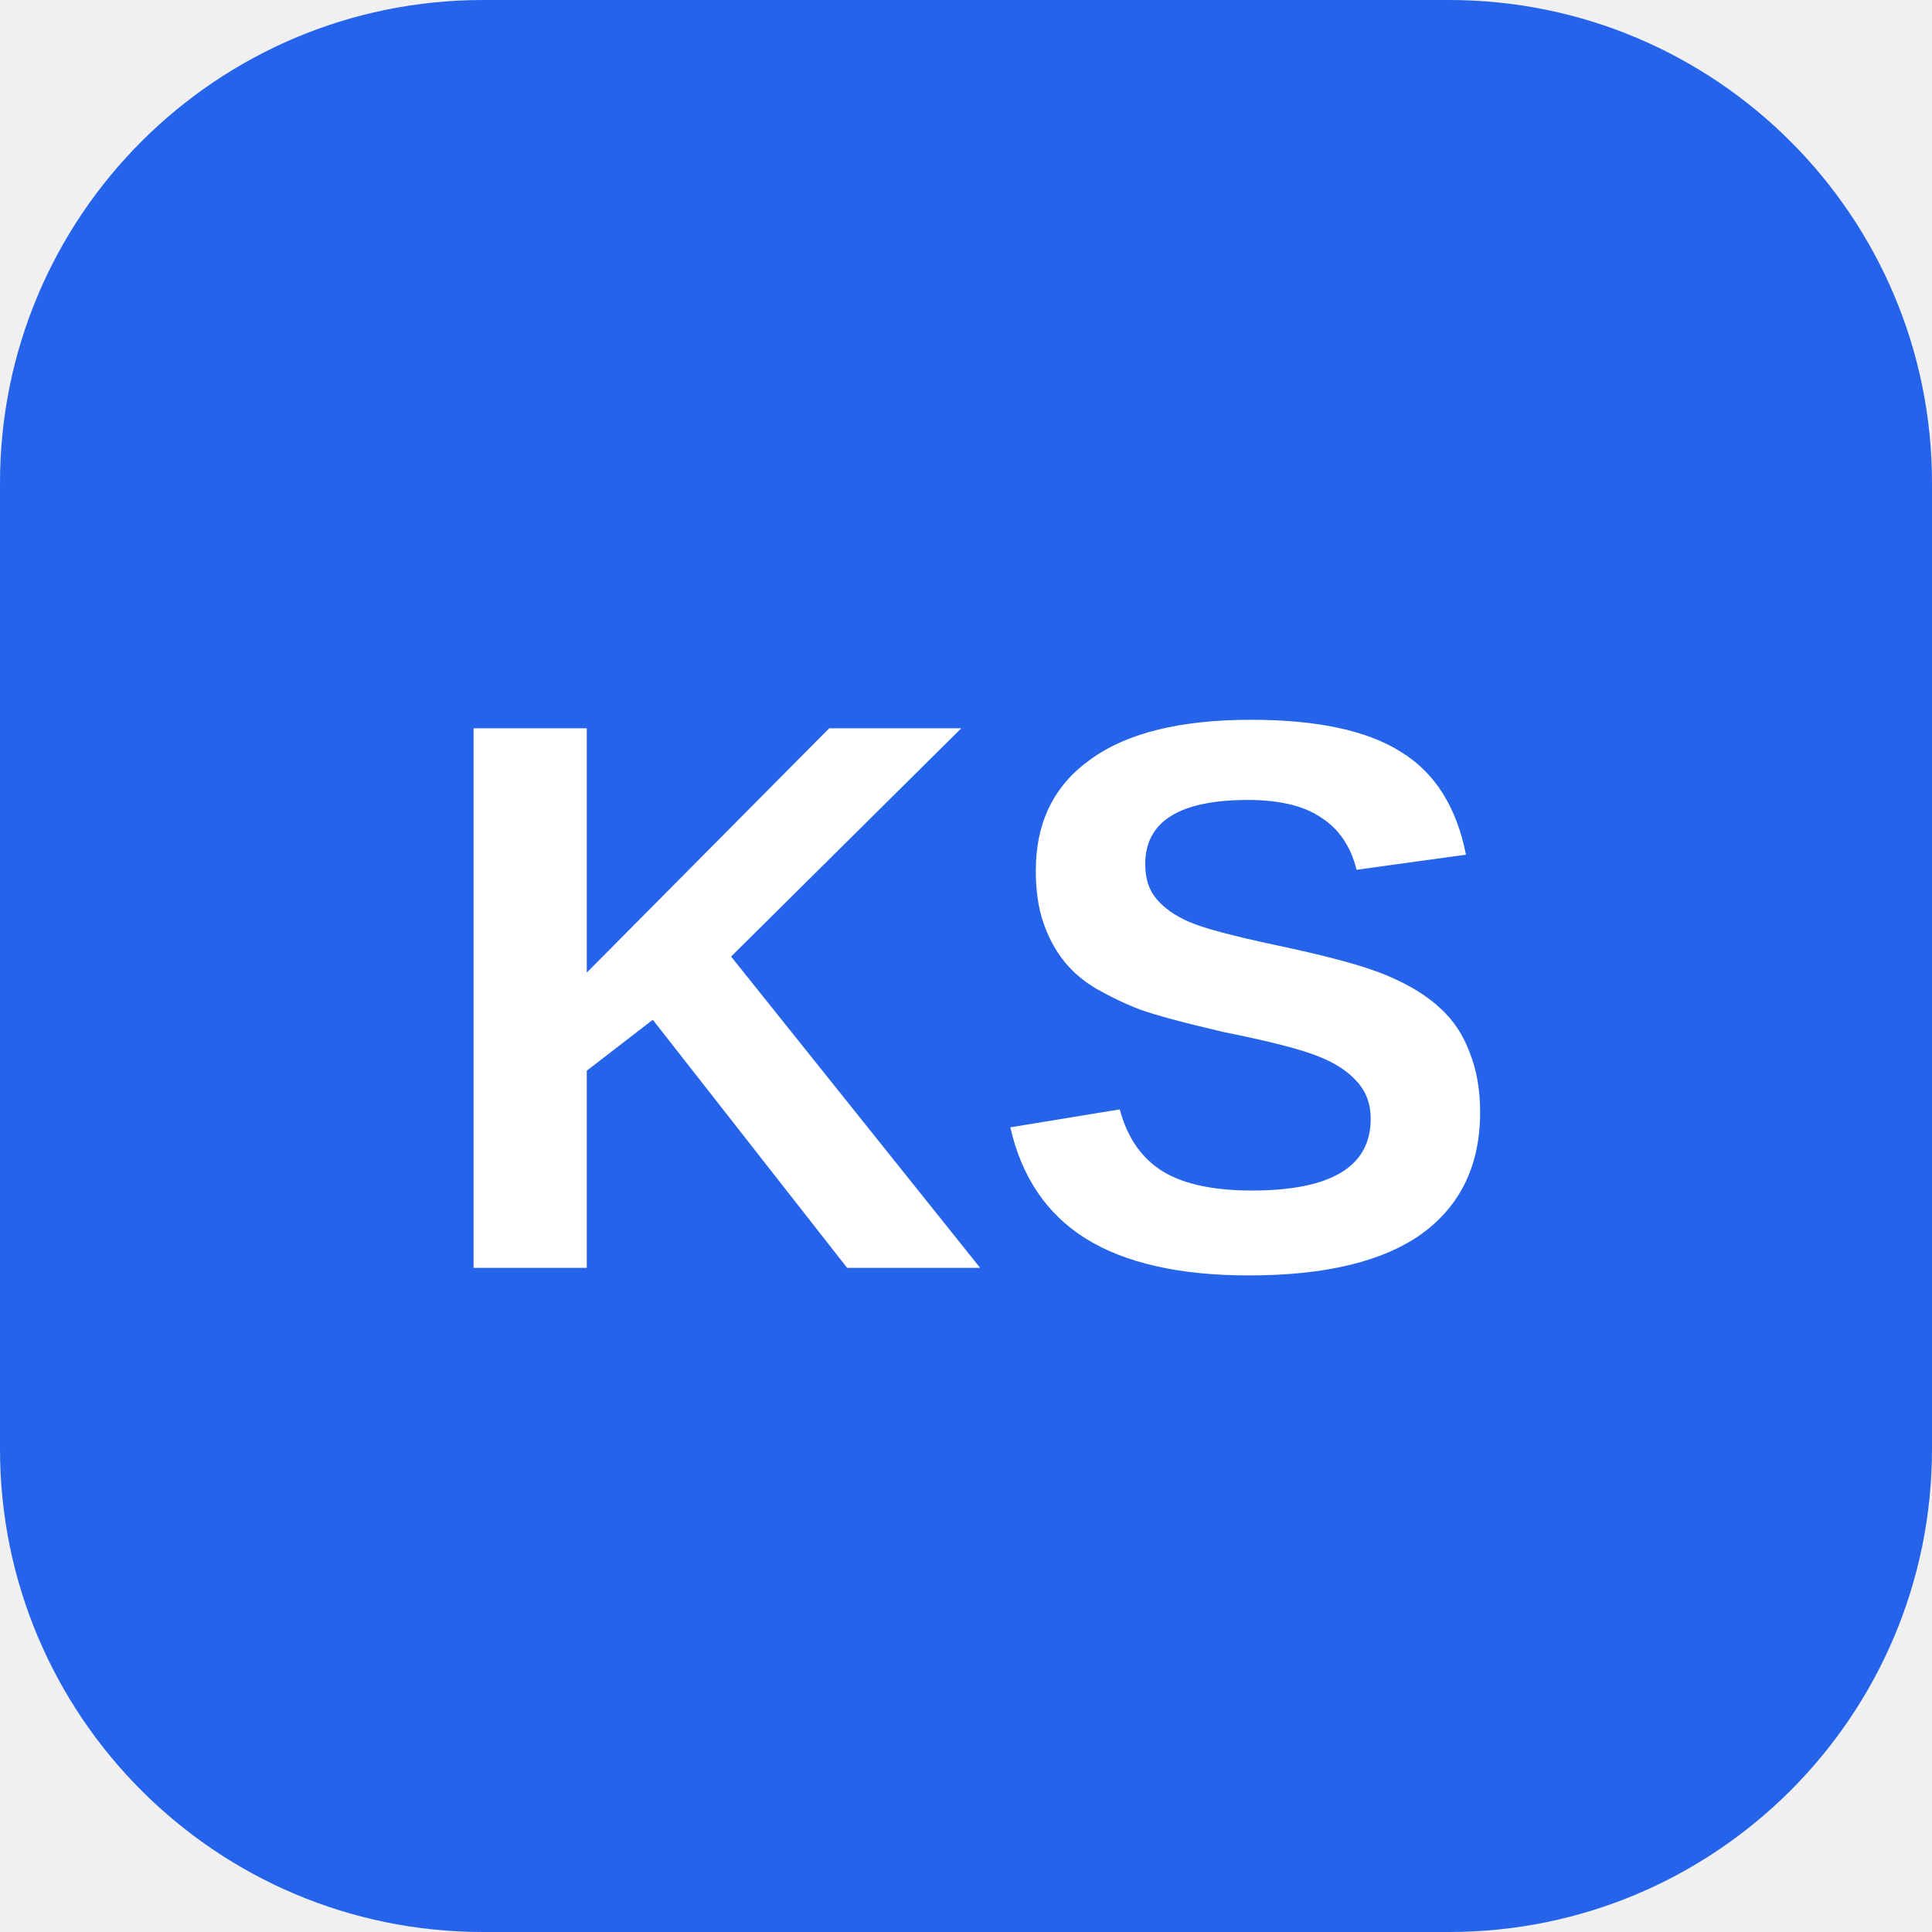
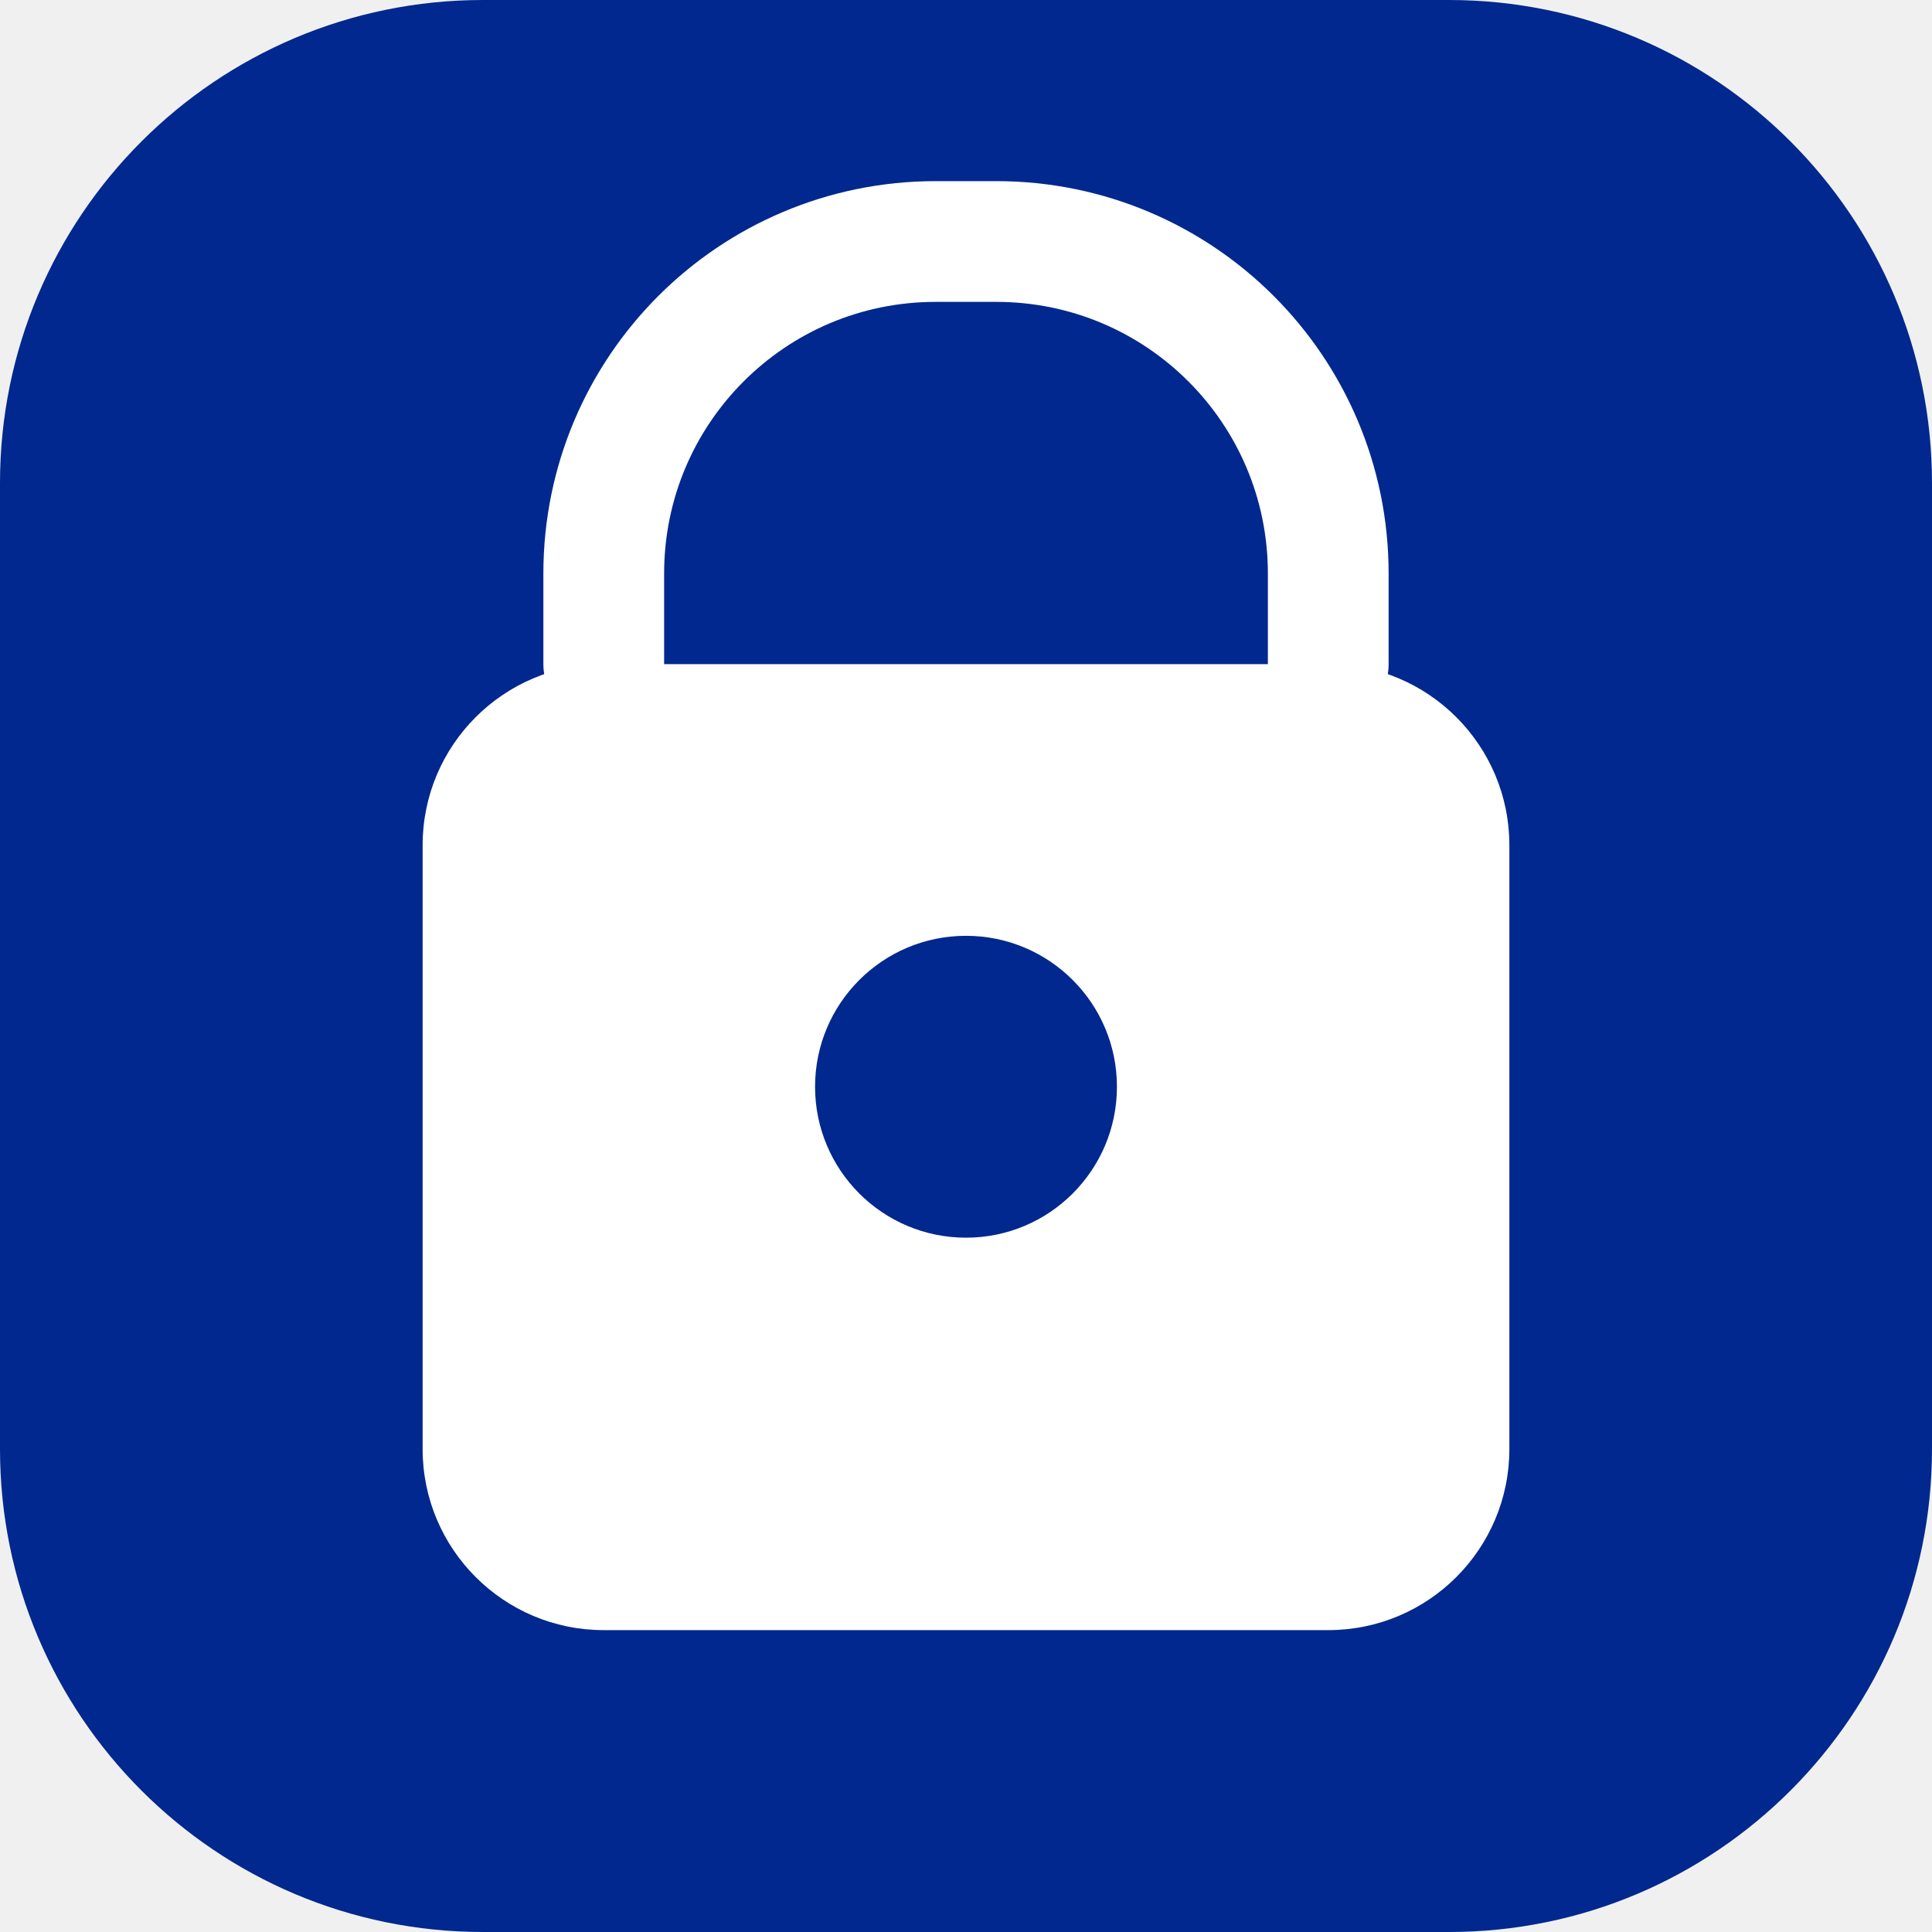
<svg xmlns="http://www.w3.org/2000/svg" viewBox="0 0 32 32">
-   <rect width="32" height="32" rx="8" fill="#2563eb" />
-   <text x="16" y="21" font-family="Arial, sans-serif" font-size="13" font-weight="700" fill="#fff" text-anchor="middle">KS</text>
+   <rect width="32" height="32" rx="8" fill="#00288e" />
+   <path d="M10 11V9.5C10 6.46 12.46 4 15.5 4H16.5C19.54 4 22 6.46 22 9.5V11" stroke="#ffffff" stroke-width="2" stroke-linecap="round" fill="none" />
+   <rect x="7" y="11" width="18" height="16" rx="3" fill="#ffffff" />
+   <circle cx="16" cy="18" r="2.5" fill="#00288e" />
</svg>
